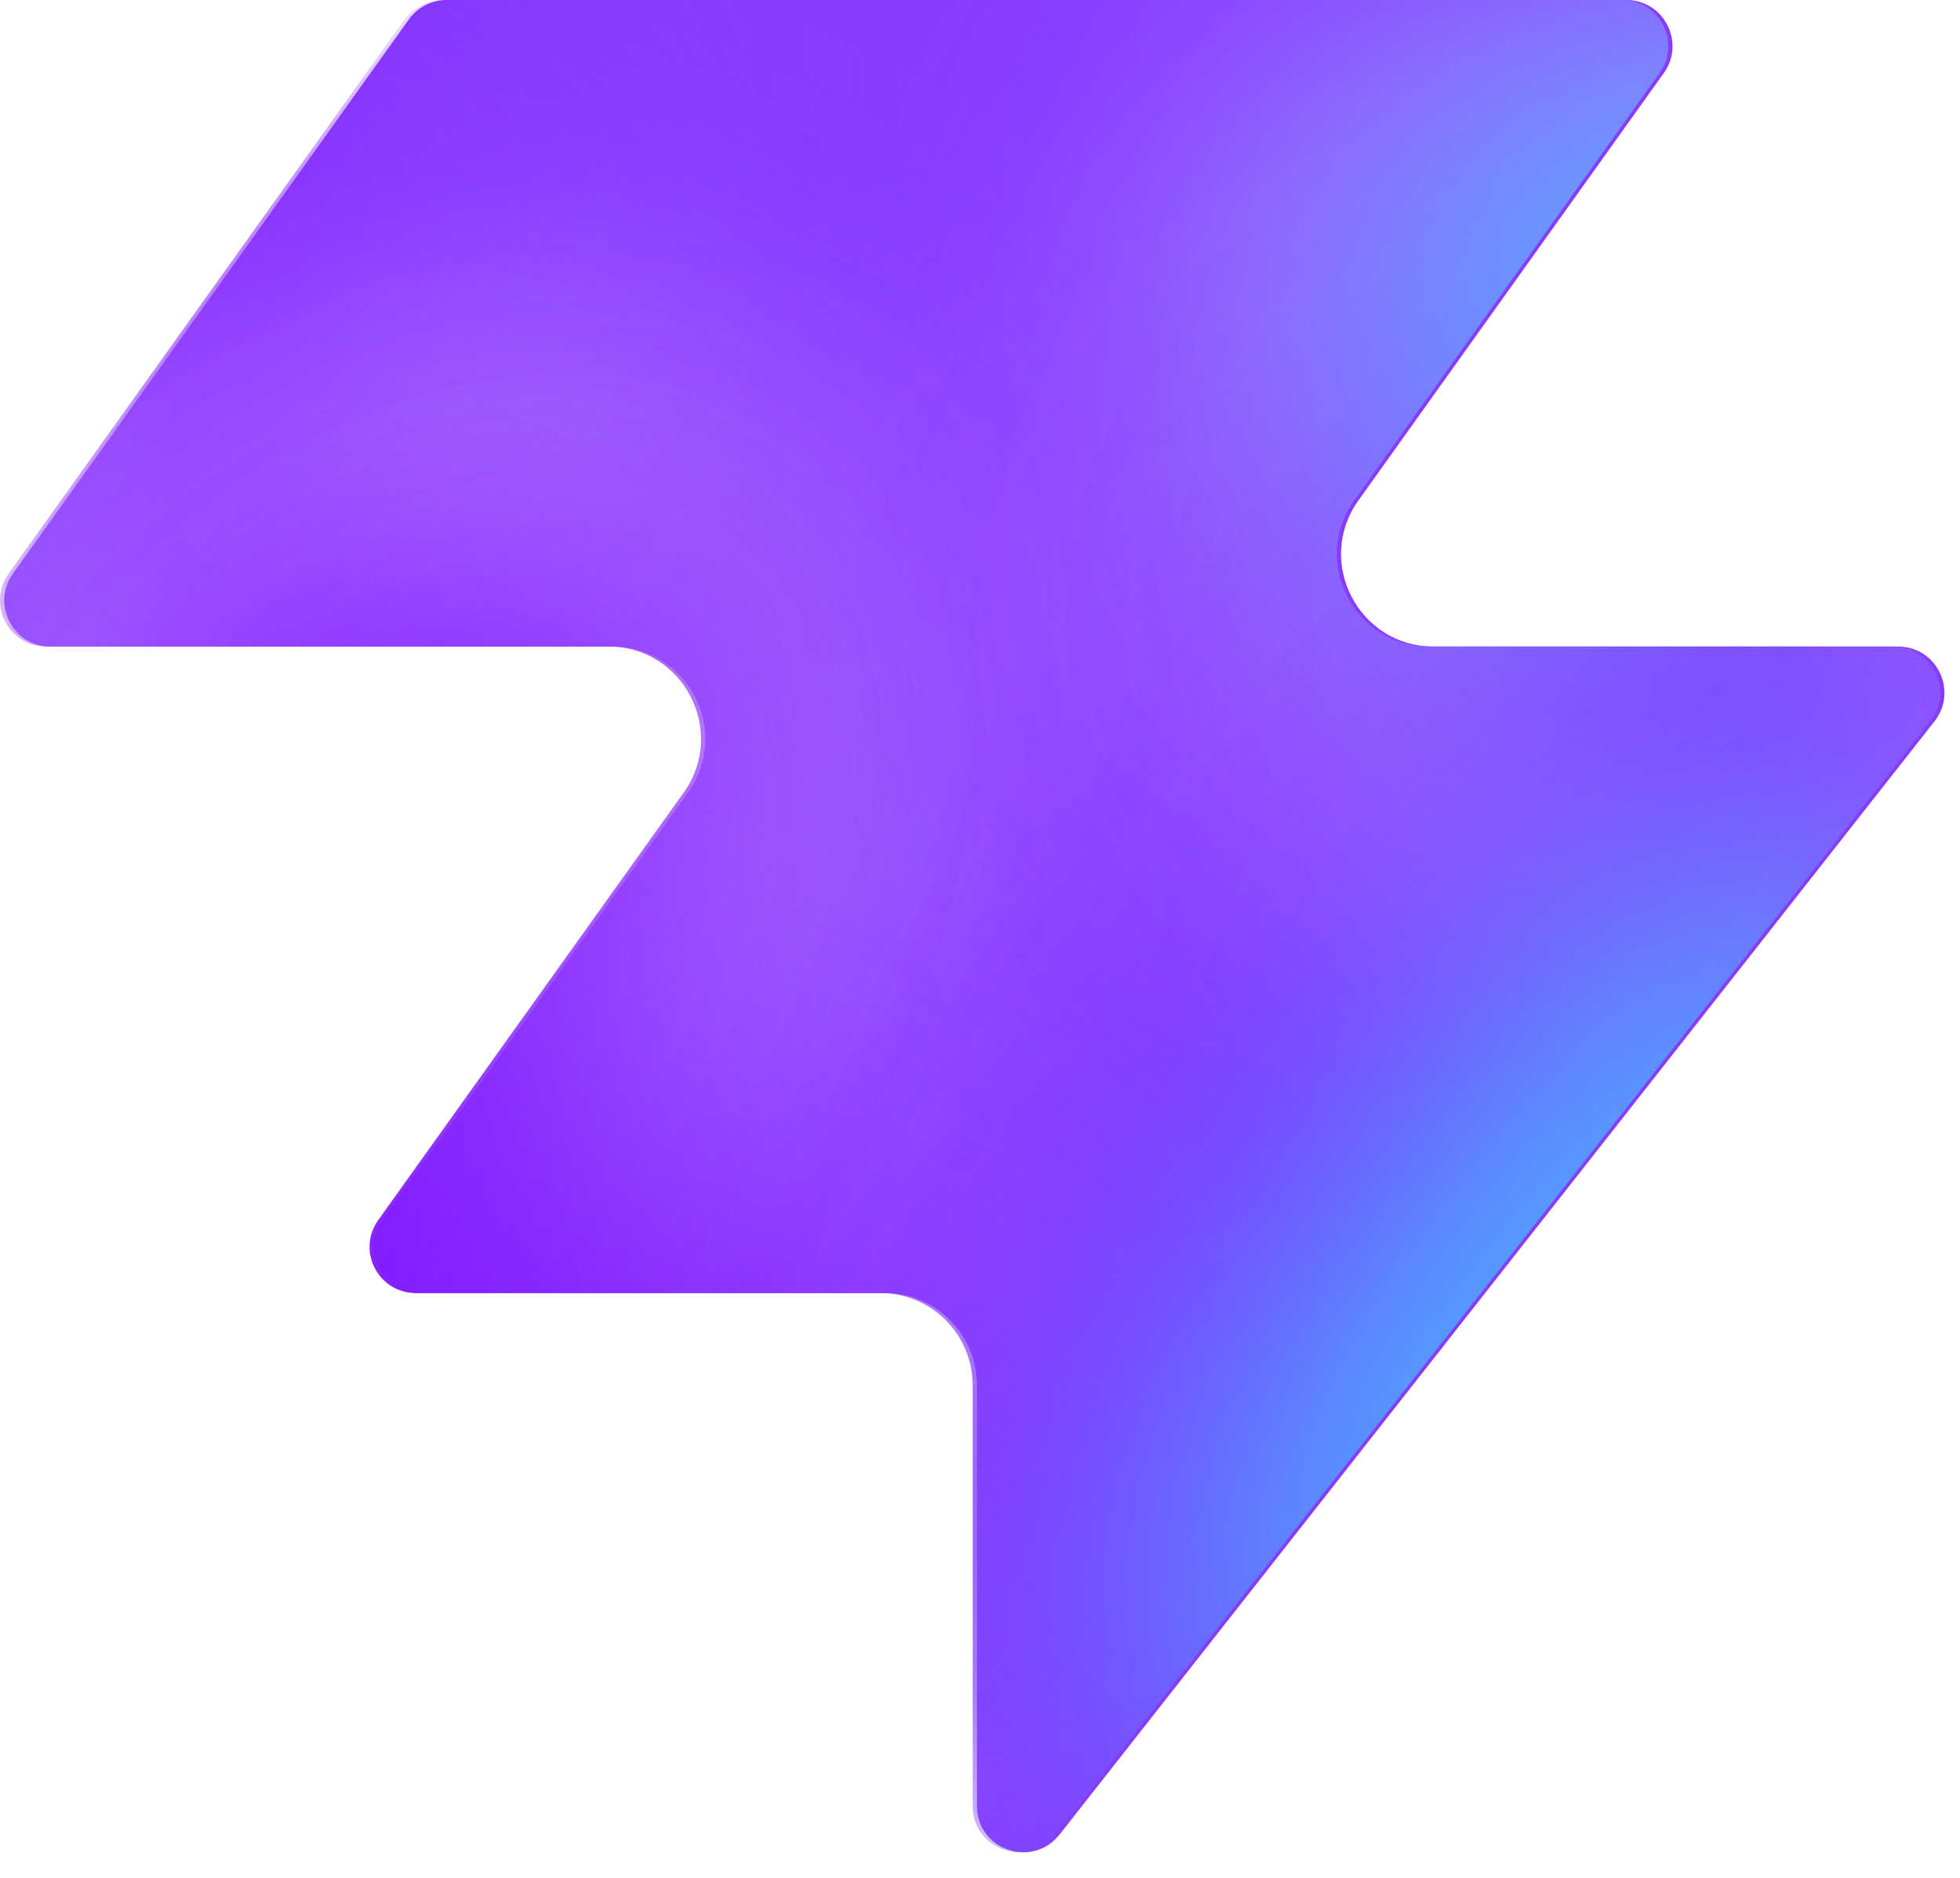
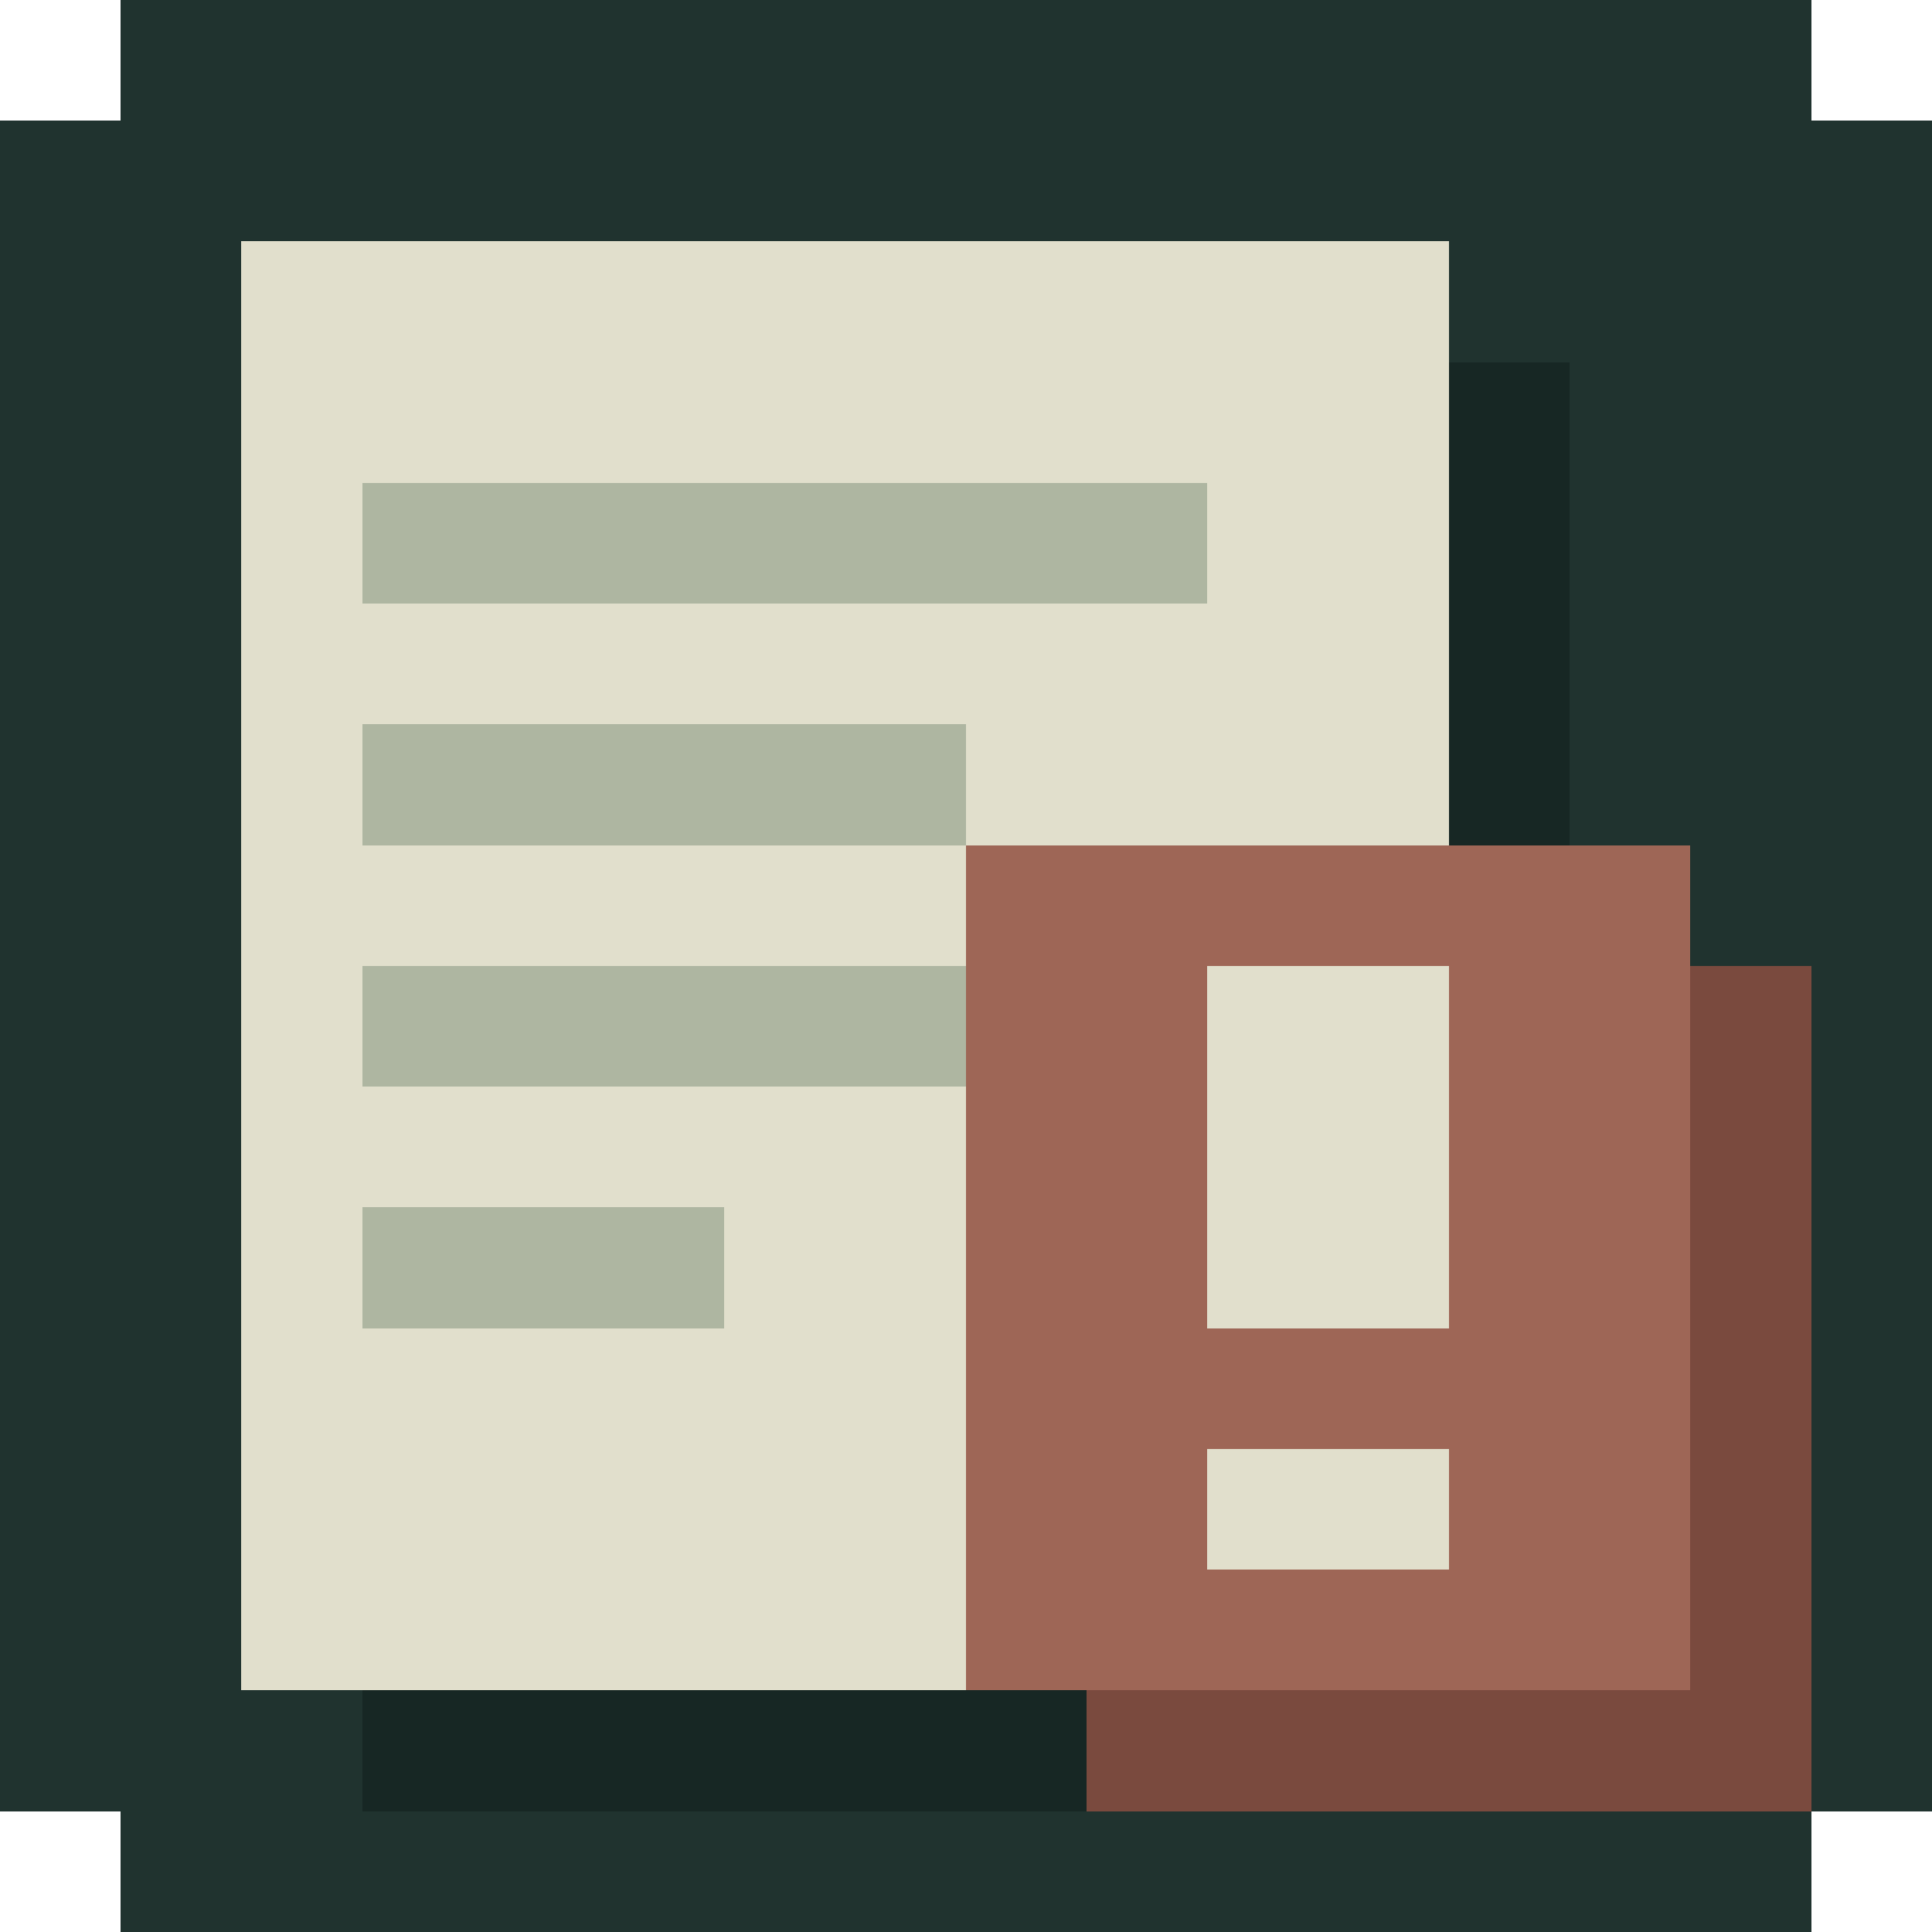
- <svg xmlns="http://www.w3.org/2000/svg" width="48" height="46" fill="none" viewBox="0 0 48 46">
-   <path fill="#863bff" d="M25.946 44.938c-.664.845-2.021.375-2.021-.698V33.937a2.26 2.26 0 0 0-2.262-2.262H10.287c-.92 0-1.456-1.04-.92-1.788l7.48-10.471c1.07-1.497 0-3.578-1.842-3.578H1.237c-.92 0-1.456-1.04-.92-1.788L10.013.474c.214-.297.556-.474.92-.474h28.894c.92 0 1.456 1.04.92 1.788l-7.48 10.471c-1.07 1.498 0 3.579 1.842 3.579h11.377c.943 0 1.473 1.088.89 1.83L25.947 44.94z" style="fill:#863bff;fill:color(display-p3 .525 .23 1);fill-opacity:1" />
-   <mask id="a" width="48" height="46" x="0" y="0" maskUnits="userSpaceOnUse" style="mask-type:alpha">
-     <path fill="#000" d="M25.842 44.938c-.664.844-2.021.375-2.021-.698V33.937a2.26 2.26 0 0 0-2.262-2.262H10.183c-.92 0-1.456-1.04-.92-1.788l7.48-10.471c1.07-1.498 0-3.579-1.842-3.579H1.133c-.92 0-1.456-1.04-.92-1.787L9.91.473c.214-.297.556-.474.92-.474h28.894c.92 0 1.456 1.04.92 1.788l-7.48 10.471c-1.07 1.498 0 3.578 1.842 3.578h11.377c.943 0 1.473 1.088.89 1.832L25.843 44.94z" style="fill:#000;fill-opacity:1" />
-   </mask>
-   <g mask="url(#a)">
-     <g filter="url(#b)">
-       <ellipse cx="5.508" cy="14.704" fill="#ede6ff" rx="5.508" ry="14.704" style="fill:#ede6ff;fill:color(display-p3 .927 .903 1);fill-opacity:1" transform="matrix(.00324 1 1 -.00324 -4.47 31.516)" />
-     </g>
-     <g filter="url(#c)">
-       <ellipse cx="10.399" cy="29.851" fill="#ede6ff" rx="10.399" ry="29.851" style="fill:#ede6ff;fill:color(display-p3 .927 .903 1);fill-opacity:1" transform="matrix(.00324 1 1 -.00324 -39.328 7.883)" />
-     </g>
-     <g filter="url(#d)">
-       <ellipse cx="5.508" cy="30.487" fill="#7e14ff" rx="5.508" ry="30.487" style="fill:#7e14ff;fill:color(display-p3 .492 .077 1);fill-opacity:1" transform="rotate(89.814 -25.913 -14.639)scale(1 -1)" />
-     </g>
-     <g filter="url(#e)">
-       <ellipse cx="5.508" cy="30.599" fill="#7e14ff" rx="5.508" ry="30.599" style="fill:#7e14ff;fill:color(display-p3 .492 .077 1);fill-opacity:1" transform="rotate(89.814 -32.644 -3.334)scale(1 -1)" />
-     </g>
-     <g filter="url(#f)">
-       <ellipse cx="5.508" cy="30.599" fill="#7e14ff" rx="5.508" ry="30.599" style="fill:#7e14ff;fill:color(display-p3 .492 .077 1);fill-opacity:1" transform="matrix(.00324 1 1 -.00324 -34.34 30.47)" />
-     </g>
-     <g filter="url(#g)">
-       <ellipse cx="14.072" cy="22.078" fill="#ede6ff" rx="14.072" ry="22.078" style="fill:#ede6ff;fill:color(display-p3 .927 .903 1);fill-opacity:1" transform="rotate(93.35 24.506 48.493)scale(-1 1)" />
-     </g>
-     <g filter="url(#h)">
-       <ellipse cx="3.47" cy="21.501" fill="#7e14ff" rx="3.47" ry="21.501" style="fill:#7e14ff;fill:color(display-p3 .492 .077 1);fill-opacity:1" transform="rotate(89.009 28.708 47.59)scale(-1 1)" />
-     </g>
-     <g filter="url(#i)">
-       <ellipse cx="3.47" cy="21.501" fill="#7e14ff" rx="3.47" ry="21.501" style="fill:#7e14ff;fill:color(display-p3 .492 .077 1);fill-opacity:1" transform="rotate(89.009 28.708 47.59)scale(-1 1)" />
-     </g>
-     <g filter="url(#j)">
-       <ellipse cx=".387" cy="8.972" fill="#7e14ff" rx="4.407" ry="29.108" style="fill:#7e14ff;fill:color(display-p3 .492 .077 1);fill-opacity:1" transform="rotate(39.51 .387 8.972)" />
-     </g>
-     <g filter="url(#k)">
-       <ellipse cx="47.523" cy="-6.092" fill="#7e14ff" rx="4.407" ry="29.108" style="fill:#7e14ff;fill:color(display-p3 .492 .077 1);fill-opacity:1" transform="rotate(37.892 47.523 -6.092)" />
-     </g>
-     <g filter="url(#l)">
-       <ellipse cx="41.412" cy="6.333" fill="#47bfff" rx="5.971" ry="9.665" style="fill:#47bfff;fill:color(display-p3 .28 .748 1);fill-opacity:1" transform="rotate(37.892 41.412 6.333)" />
-     </g>
-     <g filter="url(#m)">
-       <ellipse cx="-1.879" cy="38.332" fill="#7e14ff" rx="4.407" ry="29.108" style="fill:#7e14ff;fill:color(display-p3 .492 .077 1);fill-opacity:1" transform="rotate(37.892 -1.88 38.332)" />
-     </g>
-     <g filter="url(#n)">
-       <ellipse cx="-1.879" cy="38.332" fill="#7e14ff" rx="4.407" ry="29.108" style="fill:#7e14ff;fill:color(display-p3 .492 .077 1);fill-opacity:1" transform="rotate(37.892 -1.88 38.332)" />
-     </g>
-     <g filter="url(#o)">
-       <ellipse cx="35.651" cy="29.907" fill="#7e14ff" rx="4.407" ry="29.108" style="fill:#7e14ff;fill:color(display-p3 .492 .077 1);fill-opacity:1" transform="rotate(37.892 35.651 29.907)" />
-     </g>
-     <g filter="url(#p)">
-       <ellipse cx="38.418" cy="32.4" fill="#47bfff" rx="5.971" ry="15.297" style="fill:#47bfff;fill:color(display-p3 .28 .748 1);fill-opacity:1" transform="rotate(37.892 38.418 32.4)" />
-     </g>
-   </g>
-   <defs>
-     <filter id="b" width="60.045" height="41.654" x="-19.77" y="16.149" color-interpolation-filters="sRGB" filterUnits="userSpaceOnUse">
-       <feFlood flood-opacity="0" result="BackgroundImageFix" />
-       <feBlend in="SourceGraphic" in2="BackgroundImageFix" result="shape" />
-       <feGaussianBlur result="effect1_foregroundBlur_2002_17158" stdDeviation="7.659" />
-     </filter>
-     <filter id="c" width="90.34" height="51.437" x="-54.613" y="-7.533" color-interpolation-filters="sRGB" filterUnits="userSpaceOnUse">
-       <feFlood flood-opacity="0" result="BackgroundImageFix" />
-       <feBlend in="SourceGraphic" in2="BackgroundImageFix" result="shape" />
-       <feGaussianBlur result="effect1_foregroundBlur_2002_17158" stdDeviation="7.659" />
-     </filter>
-     <filter id="d" width="79.355" height="29.4" x="-49.64" y="2.03" color-interpolation-filters="sRGB" filterUnits="userSpaceOnUse">
-       <feFlood flood-opacity="0" result="BackgroundImageFix" />
-       <feBlend in="SourceGraphic" in2="BackgroundImageFix" result="shape" />
-       <feGaussianBlur result="effect1_foregroundBlur_2002_17158" stdDeviation="4.596" />
-     </filter>
-     <filter id="e" width="79.579" height="29.4" x="-45.045" y="20.029" color-interpolation-filters="sRGB" filterUnits="userSpaceOnUse">
-       <feFlood flood-opacity="0" result="BackgroundImageFix" />
-       <feBlend in="SourceGraphic" in2="BackgroundImageFix" result="shape" />
-       <feGaussianBlur result="effect1_foregroundBlur_2002_17158" stdDeviation="4.596" />
-     </filter>
-     <filter id="f" width="79.579" height="29.4" x="-43.513" y="21.178" color-interpolation-filters="sRGB" filterUnits="userSpaceOnUse">
-       <feFlood flood-opacity="0" result="BackgroundImageFix" />
-       <feBlend in="SourceGraphic" in2="BackgroundImageFix" result="shape" />
-       <feGaussianBlur result="effect1_foregroundBlur_2002_17158" stdDeviation="4.596" />
-     </filter>
-     <filter id="g" width="74.749" height="58.852" x="15.756" y="-17.901" color-interpolation-filters="sRGB" filterUnits="userSpaceOnUse">
-       <feFlood flood-opacity="0" result="BackgroundImageFix" />
-       <feBlend in="SourceGraphic" in2="BackgroundImageFix" result="shape" />
-       <feGaussianBlur result="effect1_foregroundBlur_2002_17158" stdDeviation="7.659" />
-     </filter>
-     <filter id="h" width="61.377" height="25.362" x="23.548" y="2.284" color-interpolation-filters="sRGB" filterUnits="userSpaceOnUse">
-       <feFlood flood-opacity="0" result="BackgroundImageFix" />
-       <feBlend in="SourceGraphic" in2="BackgroundImageFix" result="shape" />
-       <feGaussianBlur result="effect1_foregroundBlur_2002_17158" stdDeviation="4.596" />
-     </filter>
-     <filter id="i" width="61.377" height="25.362" x="23.548" y="2.284" color-interpolation-filters="sRGB" filterUnits="userSpaceOnUse">
-       <feFlood flood-opacity="0" result="BackgroundImageFix" />
-       <feBlend in="SourceGraphic" in2="BackgroundImageFix" result="shape" />
-       <feGaussianBlur result="effect1_foregroundBlur_2002_17158" stdDeviation="4.596" />
-     </filter>
-     <filter id="j" width="56.045" height="63.649" x="-27.636" y="-22.853" color-interpolation-filters="sRGB" filterUnits="userSpaceOnUse">
-       <feFlood flood-opacity="0" result="BackgroundImageFix" />
-       <feBlend in="SourceGraphic" in2="BackgroundImageFix" result="shape" />
-       <feGaussianBlur result="effect1_foregroundBlur_2002_17158" stdDeviation="4.596" />
-     </filter>
-     <filter id="k" width="54.814" height="64.646" x="20.116" y="-38.415" color-interpolation-filters="sRGB" filterUnits="userSpaceOnUse">
-       <feFlood flood-opacity="0" result="BackgroundImageFix" />
-       <feBlend in="SourceGraphic" in2="BackgroundImageFix" result="shape" />
-       <feGaussianBlur result="effect1_foregroundBlur_2002_17158" stdDeviation="4.596" />
-     </filter>
-     <filter id="l" width="33.541" height="35.313" x="24.641" y="-11.323" color-interpolation-filters="sRGB" filterUnits="userSpaceOnUse">
-       <feFlood flood-opacity="0" result="BackgroundImageFix" />
-       <feBlend in="SourceGraphic" in2="BackgroundImageFix" result="shape" />
-       <feGaussianBlur result="effect1_foregroundBlur_2002_17158" stdDeviation="4.596" />
-     </filter>
-     <filter id="m" width="54.814" height="64.646" x="-29.286" y="6.009" color-interpolation-filters="sRGB" filterUnits="userSpaceOnUse">
-       <feFlood flood-opacity="0" result="BackgroundImageFix" />
-       <feBlend in="SourceGraphic" in2="BackgroundImageFix" result="shape" />
-       <feGaussianBlur result="effect1_foregroundBlur_2002_17158" stdDeviation="4.596" />
-     </filter>
-     <filter id="n" width="54.814" height="64.646" x="-29.286" y="6.009" color-interpolation-filters="sRGB" filterUnits="userSpaceOnUse">
-       <feFlood flood-opacity="0" result="BackgroundImageFix" />
-       <feBlend in="SourceGraphic" in2="BackgroundImageFix" result="shape" />
-       <feGaussianBlur result="effect1_foregroundBlur_2002_17158" stdDeviation="4.596" />
-     </filter>
-     <filter id="o" width="54.814" height="64.646" x="8.244" y="-2.416" color-interpolation-filters="sRGB" filterUnits="userSpaceOnUse">
-       <feFlood flood-opacity="0" result="BackgroundImageFix" />
-       <feBlend in="SourceGraphic" in2="BackgroundImageFix" result="shape" />
-       <feGaussianBlur result="effect1_foregroundBlur_2002_17158" stdDeviation="4.596" />
-     </filter>
-     <filter id="p" width="39.409" height="43.623" x="18.713" y="10.588" color-interpolation-filters="sRGB" filterUnits="userSpaceOnUse">
-       <feFlood flood-opacity="0" result="BackgroundImageFix" />
-       <feBlend in="SourceGraphic" in2="BackgroundImageFix" result="shape" />
-       <feGaussianBlur result="effect1_foregroundBlur_2002_17158" stdDeviation="4.596" />
-     </filter>
-   </defs>
+ <svg xmlns="http://www.w3.org/2000/svg" viewBox="0 0 16 16" shape-rendering="crispEdges">
+   <rect x="1" y="0" width="14" height="1" fill="#20332f" />
+   <rect x="0" y="1" width="16" height="1" fill="#20332f" />
+   <rect x="0" y="2" width="2" height="1" fill="#20332f" />
+   <rect x="2" y="2" width="10" height="1" fill="#e1dfcc" />
+   <rect x="12" y="2" width="4" height="1" fill="#20332f" />
+   <rect x="0" y="3" width="2" height="1" fill="#20332f" />
+   <rect x="2" y="3" width="10" height="1" fill="#e1dfcc" />
+   <rect x="12" y="3" width="1" height="1" fill="#172724" />
+   <rect x="13" y="3" width="3" height="1" fill="#20332f" />
+   <rect x="0" y="4" width="2" height="1" fill="#20332f" />
+   <rect x="2" y="4" width="1" height="1" fill="#e1dfcc" />
+   <rect x="3" y="4" width="7" height="1" fill="#aeb6a1" />
+   <rect x="10" y="4" width="2" height="1" fill="#e1dfcc" />
+   <rect x="12" y="4" width="1" height="1" fill="#172724" />
+   <rect x="13" y="4" width="3" height="1" fill="#20332f" />
+   <rect x="0" y="5" width="2" height="1" fill="#20332f" />
+   <rect x="2" y="5" width="10" height="1" fill="#e1dfcc" />
+   <rect x="12" y="5" width="1" height="1" fill="#172724" />
+   <rect x="13" y="5" width="3" height="1" fill="#20332f" />
+   <rect x="0" y="6" width="2" height="1" fill="#20332f" />
+   <rect x="2" y="6" width="1" height="1" fill="#e1dfcc" />
+   <rect x="3" y="6" width="5" height="1" fill="#aeb6a1" />
+   <rect x="8" y="6" width="4" height="1" fill="#e1dfcc" />
+   <rect x="12" y="6" width="1" height="1" fill="#172724" />
+   <rect x="13" y="6" width="3" height="1" fill="#20332f" />
+   <rect x="0" y="7" width="2" height="1" fill="#20332f" />
+   <rect x="2" y="7" width="6" height="1" fill="#e1dfcc" />
+   <rect x="8" y="7" width="6" height="1" fill="#9e6656" />
+   <rect x="14" y="7" width="2" height="1" fill="#20332f" />
+   <rect x="0" y="8" width="2" height="1" fill="#20332f" />
+   <rect x="2" y="8" width="1" height="1" fill="#e1dfcc" />
+   <rect x="3" y="8" width="5" height="1" fill="#aeb6a1" />
+   <rect x="8" y="8" width="2" height="1" fill="#9e6656" />
+   <rect x="10" y="8" width="2" height="1" fill="#e1dfcc" />
+   <rect x="12" y="8" width="2" height="1" fill="#9e6656" />
+   <rect x="14" y="8" width="1" height="1" fill="#7a4a3e" />
+   <rect x="15" y="8" width="1" height="1" fill="#20332f" />
+   <rect x="0" y="9" width="2" height="1" fill="#20332f" />
+   <rect x="2" y="9" width="6" height="1" fill="#e1dfcc" />
+   <rect x="8" y="9" width="2" height="1" fill="#9e6656" />
+   <rect x="10" y="9" width="2" height="1" fill="#e1dfcc" />
+   <rect x="12" y="9" width="2" height="1" fill="#9e6656" />
+   <rect x="14" y="9" width="1" height="1" fill="#7a4a3e" />
+   <rect x="15" y="9" width="1" height="1" fill="#20332f" />
+   <rect x="0" y="10" width="2" height="1" fill="#20332f" />
+   <rect x="2" y="10" width="1" height="1" fill="#e1dfcc" />
+   <rect x="3" y="10" width="3" height="1" fill="#aeb6a1" />
+   <rect x="6" y="10" width="2" height="1" fill="#e1dfcc" />
+   <rect x="8" y="10" width="2" height="1" fill="#9e6656" />
+   <rect x="10" y="10" width="2" height="1" fill="#e1dfcc" />
+   <rect x="12" y="10" width="2" height="1" fill="#9e6656" />
+   <rect x="14" y="10" width="1" height="1" fill="#7a4a3e" />
+   <rect x="15" y="10" width="1" height="1" fill="#20332f" />
+   <rect x="0" y="11" width="2" height="1" fill="#20332f" />
+   <rect x="2" y="11" width="6" height="1" fill="#e1dfcc" />
+   <rect x="8" y="11" width="6" height="1" fill="#9e6656" />
+   <rect x="14" y="11" width="1" height="1" fill="#7a4a3e" />
+   <rect x="15" y="11" width="1" height="1" fill="#20332f" />
+   <rect x="0" y="12" width="2" height="1" fill="#20332f" />
+   <rect x="2" y="12" width="6" height="1" fill="#e1dfcc" />
+   <rect x="8" y="12" width="2" height="1" fill="#9e6656" />
+   <rect x="10" y="12" width="2" height="1" fill="#e1dfcc" />
+   <rect x="12" y="12" width="2" height="1" fill="#9e6656" />
+   <rect x="14" y="12" width="1" height="1" fill="#7a4a3e" />
+   <rect x="15" y="12" width="1" height="1" fill="#20332f" />
+   <rect x="0" y="13" width="2" height="1" fill="#20332f" />
+   <rect x="2" y="13" width="6" height="1" fill="#e1dfcc" />
+   <rect x="8" y="13" width="6" height="1" fill="#9e6656" />
+   <rect x="14" y="13" width="1" height="1" fill="#7a4a3e" />
+   <rect x="15" y="13" width="1" height="1" fill="#20332f" />
+   <rect x="0" y="14" width="3" height="1" fill="#20332f" />
+   <rect x="3" y="14" width="6" height="1" fill="#172724" />
+   <rect x="9" y="14" width="6" height="1" fill="#7a4a3e" />
+   <rect x="15" y="14" width="1" height="1" fill="#20332f" />
+   <rect x="1" y="15" width="14" height="1" fill="#20332f" />
</svg>
